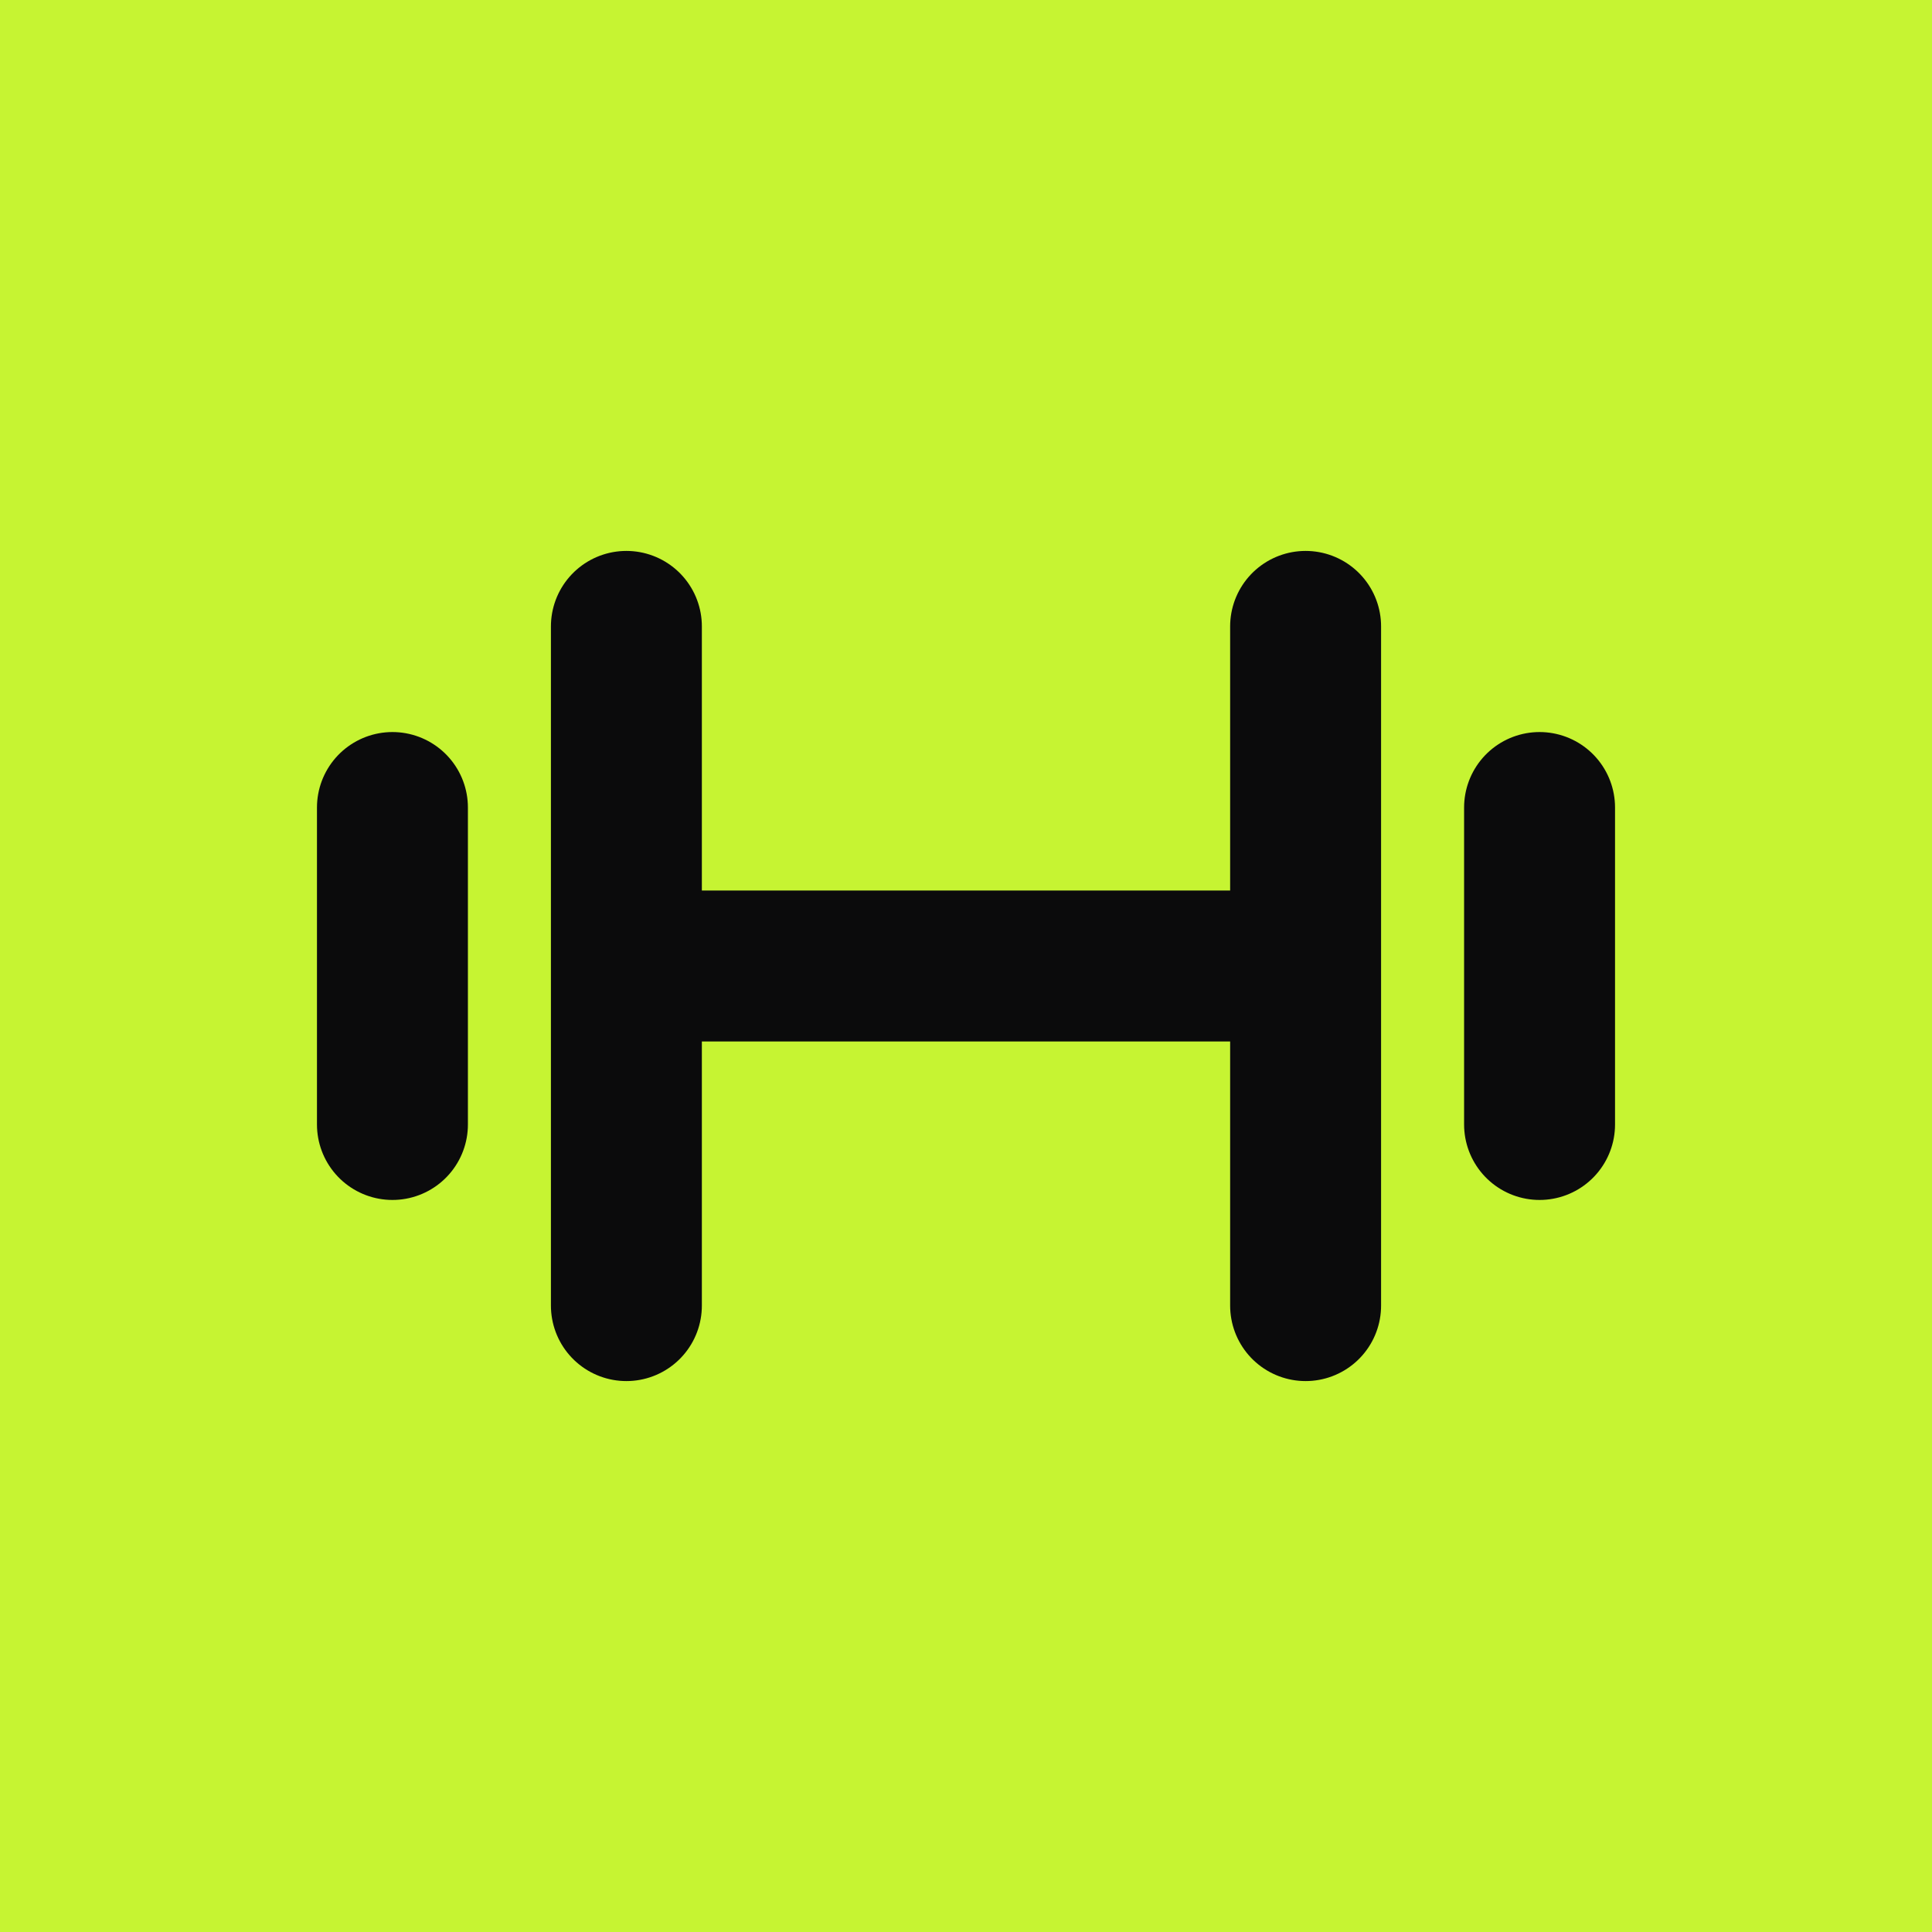
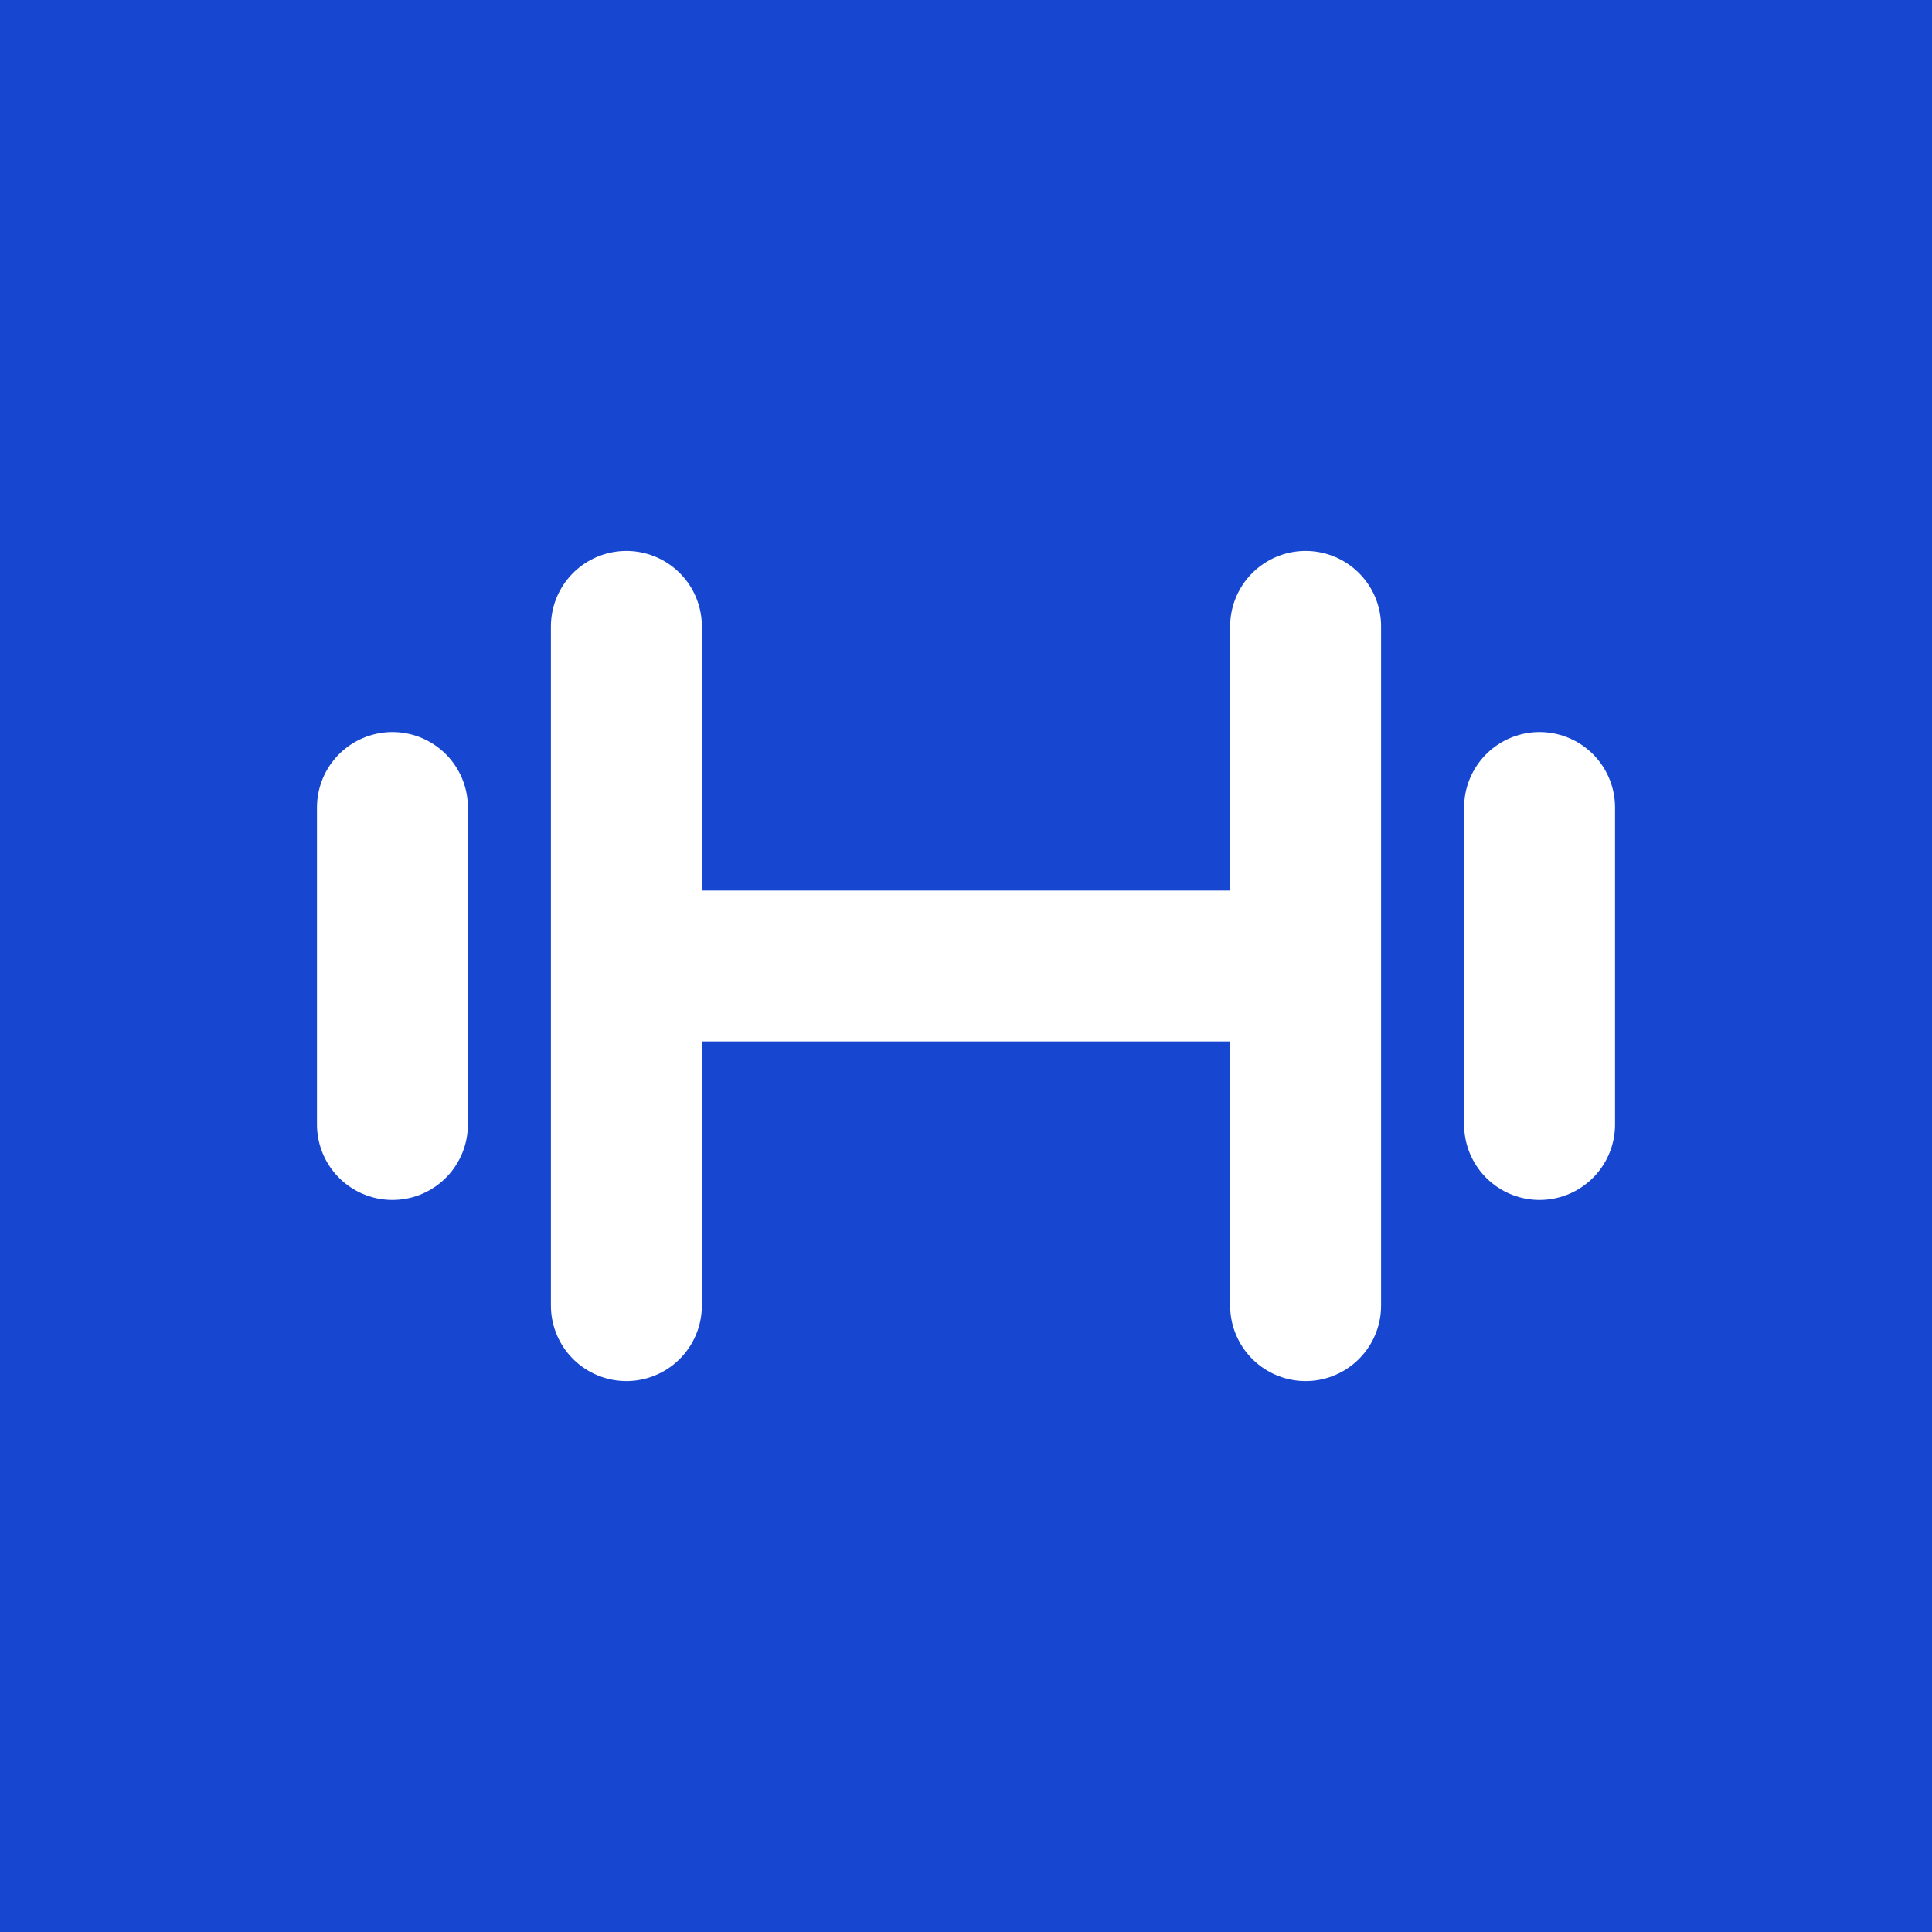
<svg xmlns="http://www.w3.org/2000/svg" viewBox="0 0 512 512">
-   <rect width="512" height="512" fill="#C6F432" />
-   <g fill="none" stroke="#0B0B0C" stroke-width="40" stroke-linecap="round">
+   <rect width="512" height="512" fill="#1747D1" />
+   <g fill="none" stroke="#FFFFFF" stroke-width="40" stroke-linecap="round">
    <path d="M166 166v180M346 166v180M104 214v84M408 214v84M166 256h180" />
  </g>
</svg>
